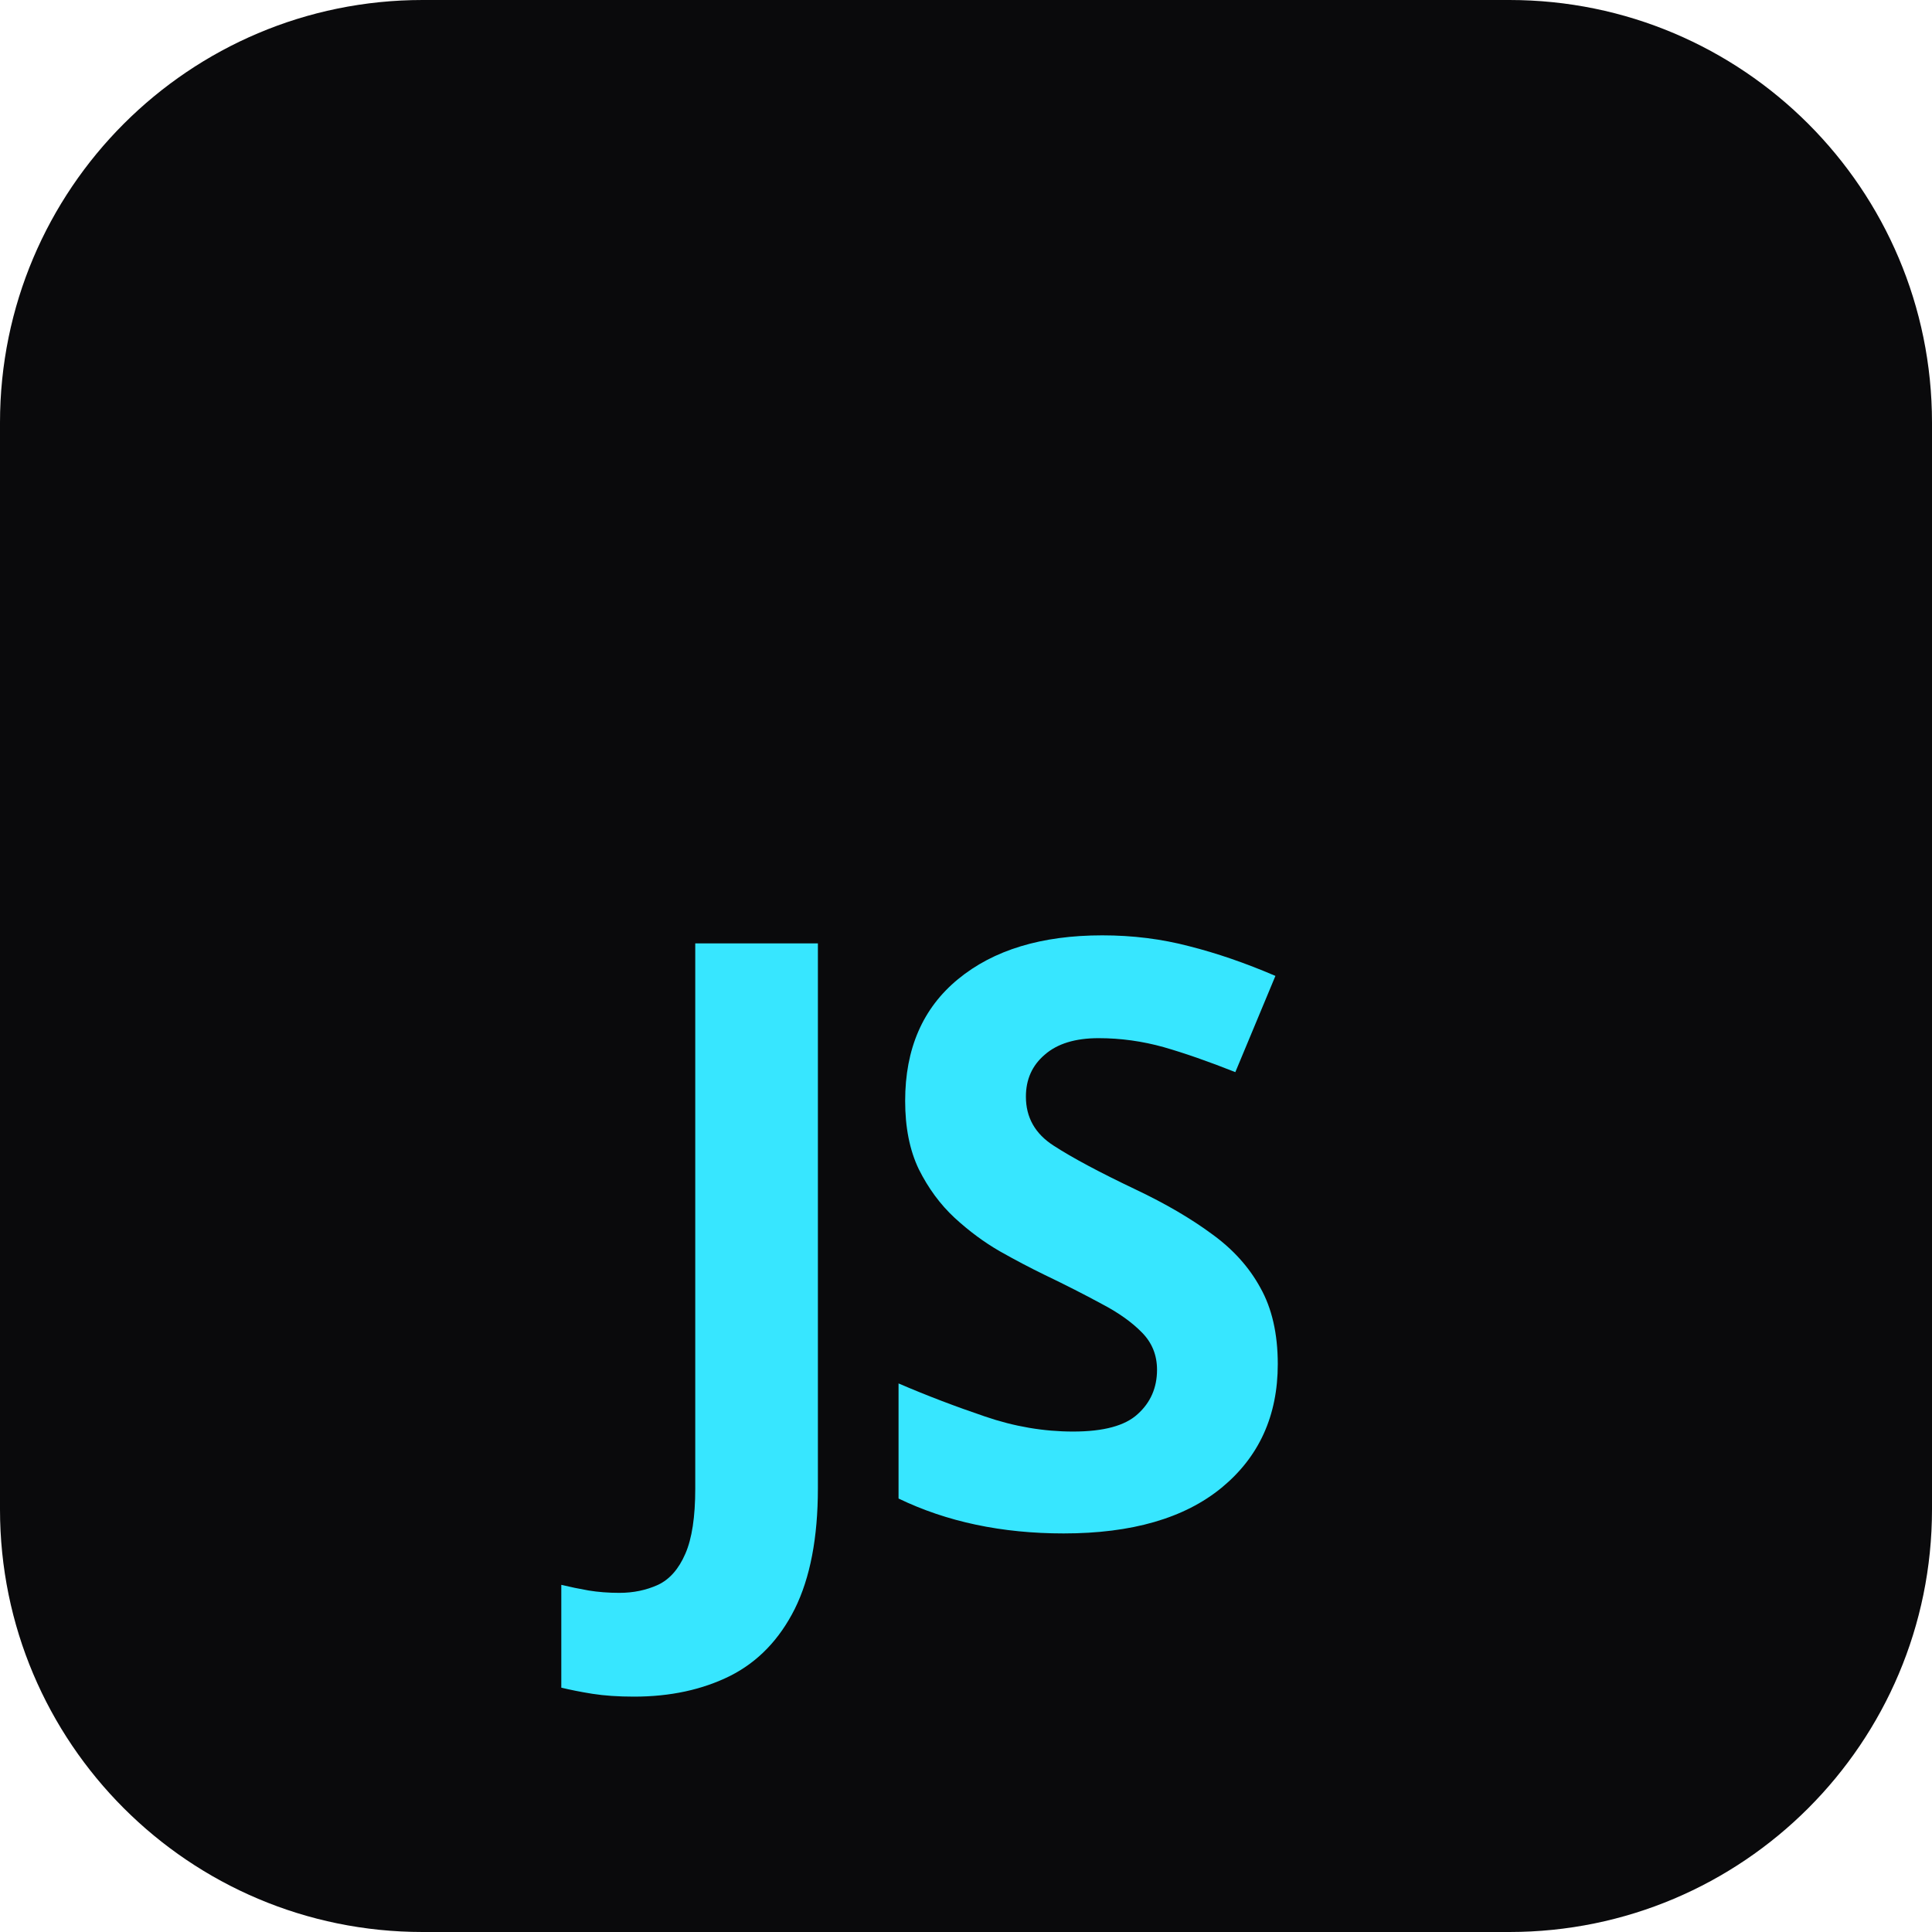
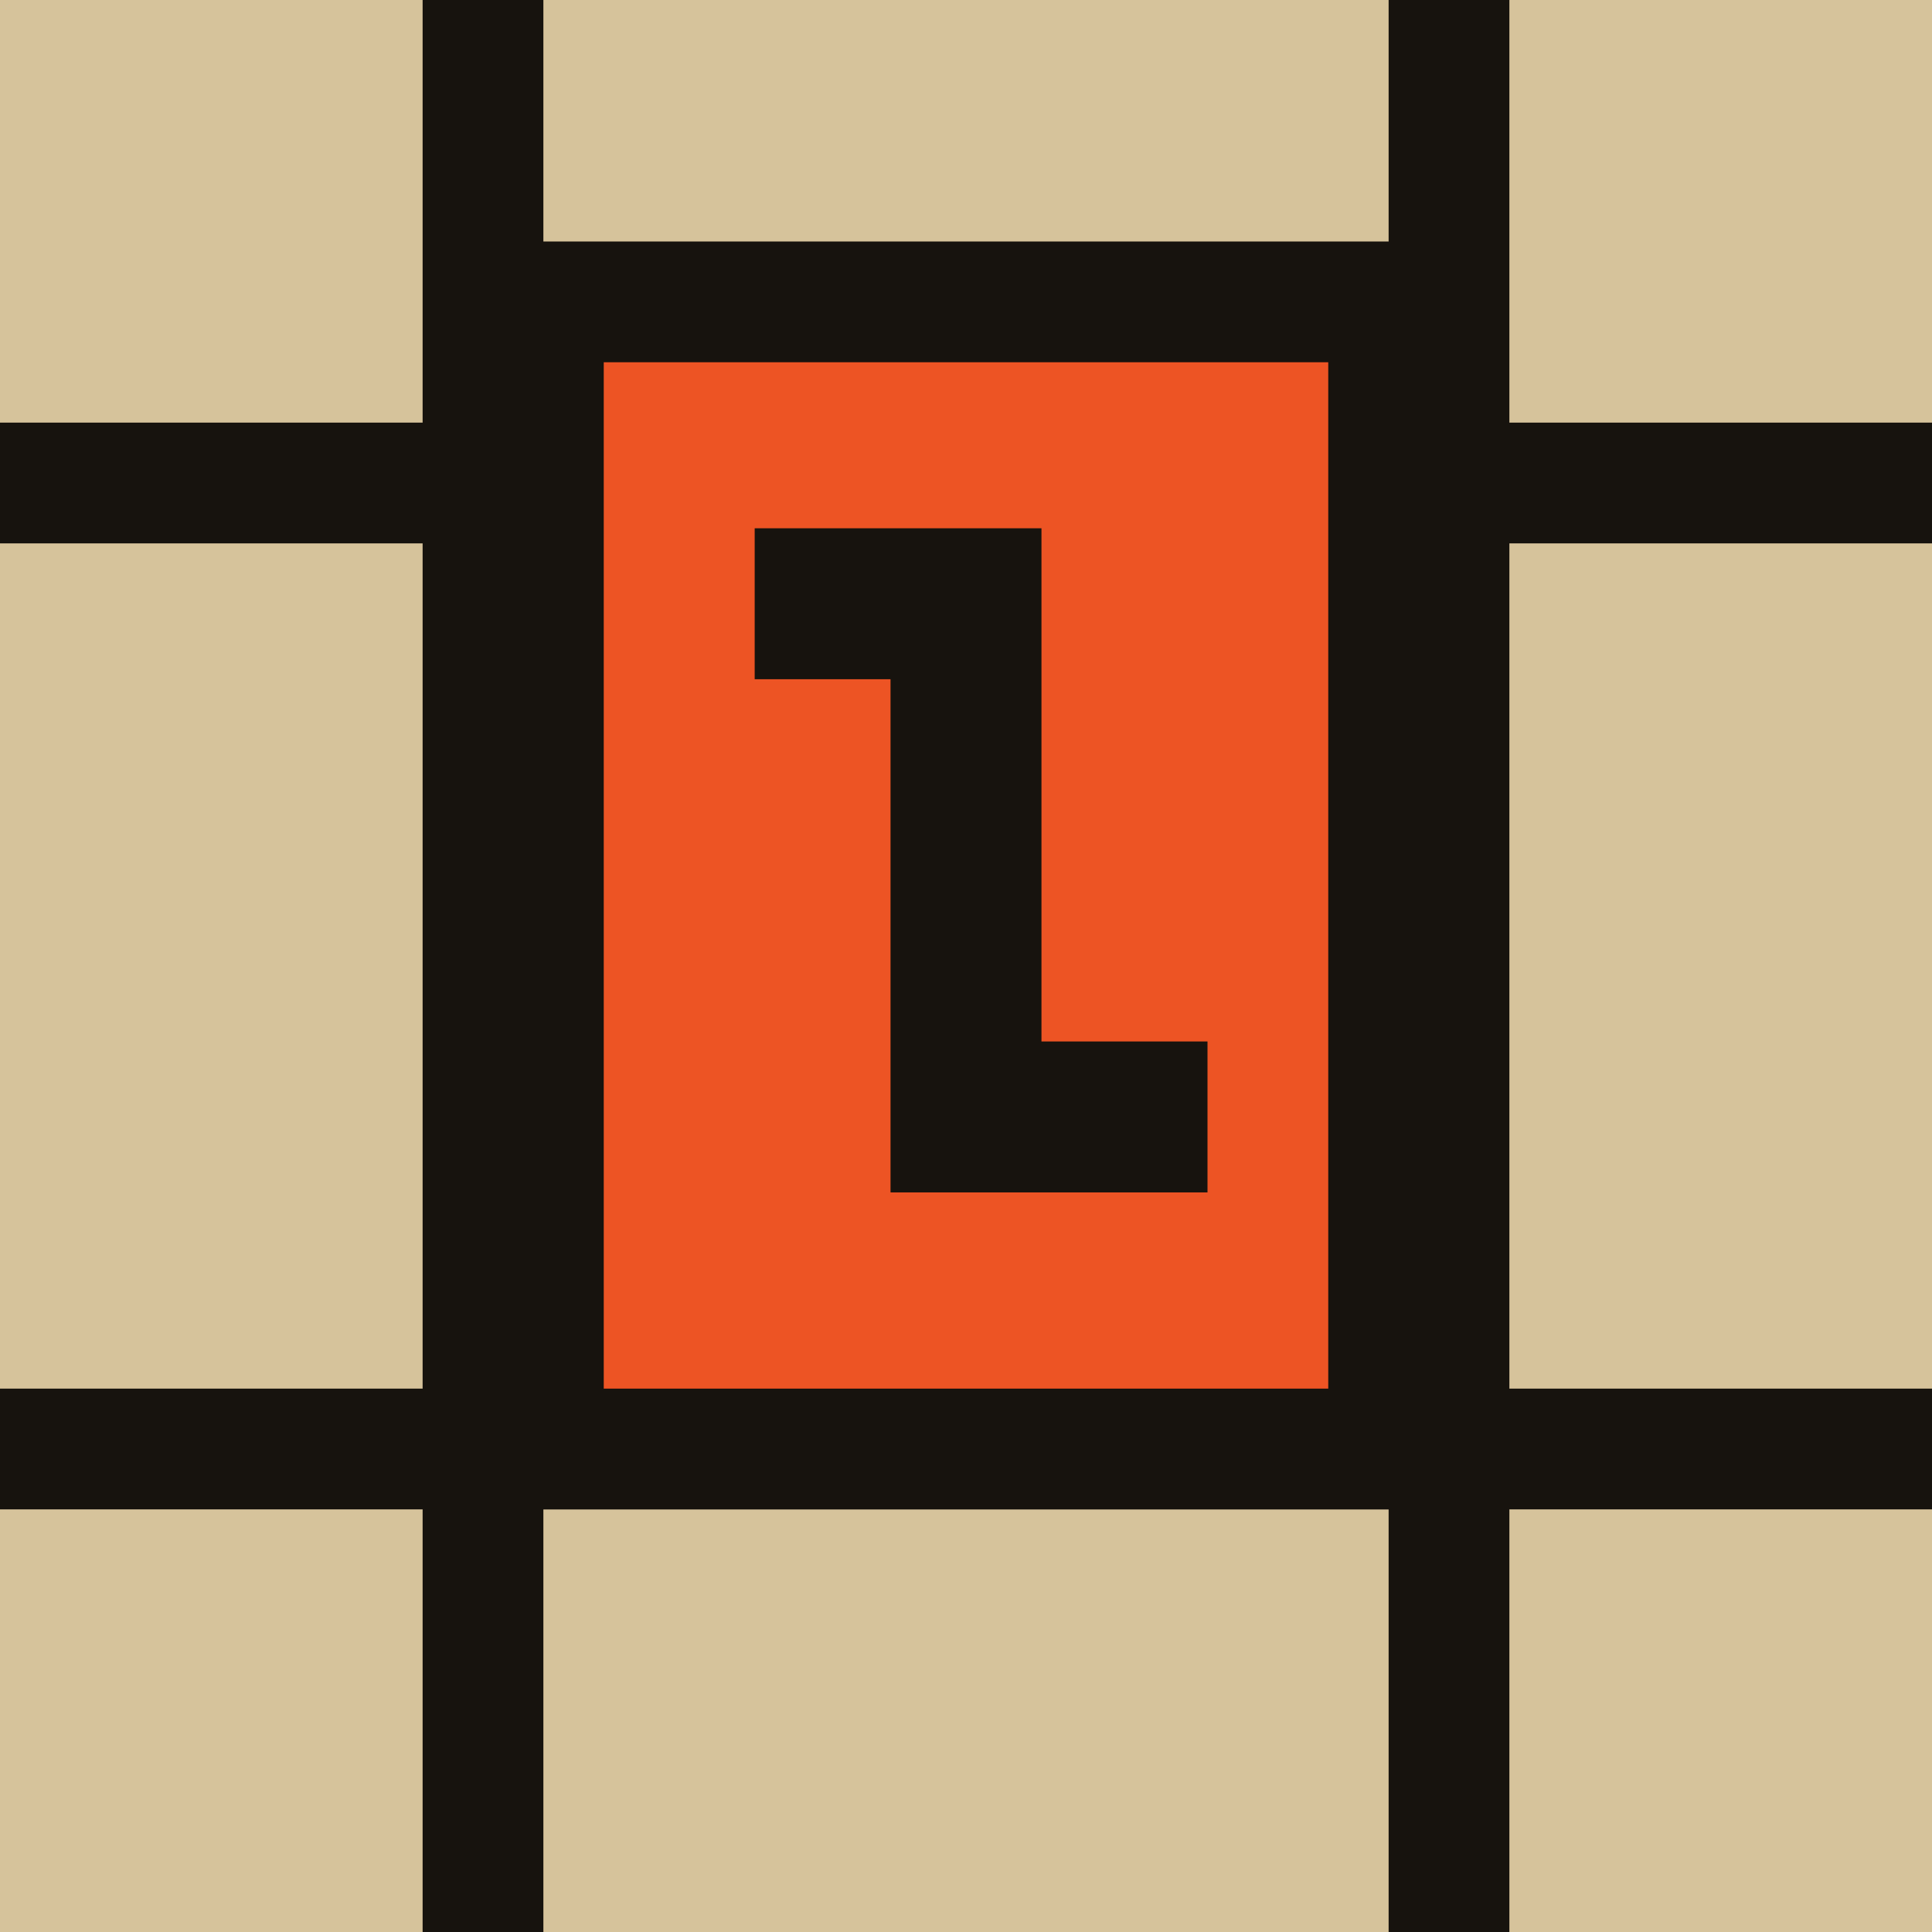
<svg xmlns="http://www.w3.org/2000/svg" viewBox="0 0 64 64">
-   <rect width="64" height="64" rx="14" fill="#0a0a0c" />
-   <text x="32" y="41" text-anchor="middle" dominant-baseline="middle" font-family="sans-serif" font-weight="700" font-size="27" letter-spacing="-1" fill="#37e6ff">JS</text>
+   <rect width="64" height="64" fill="#D6C39B" />
+   <path d="M16 0v64M48 0v64M0 16h64M0 48h64" stroke="#17130E" stroke-width="4" />
+   <rect x="18" y="10" width="28" height="38" fill="#ED5424" stroke="#17130E" stroke-width="4" />
+   <path d="M25 20h7v17h8" fill="none" stroke="#17130E" stroke-width="5" />
</svg>
